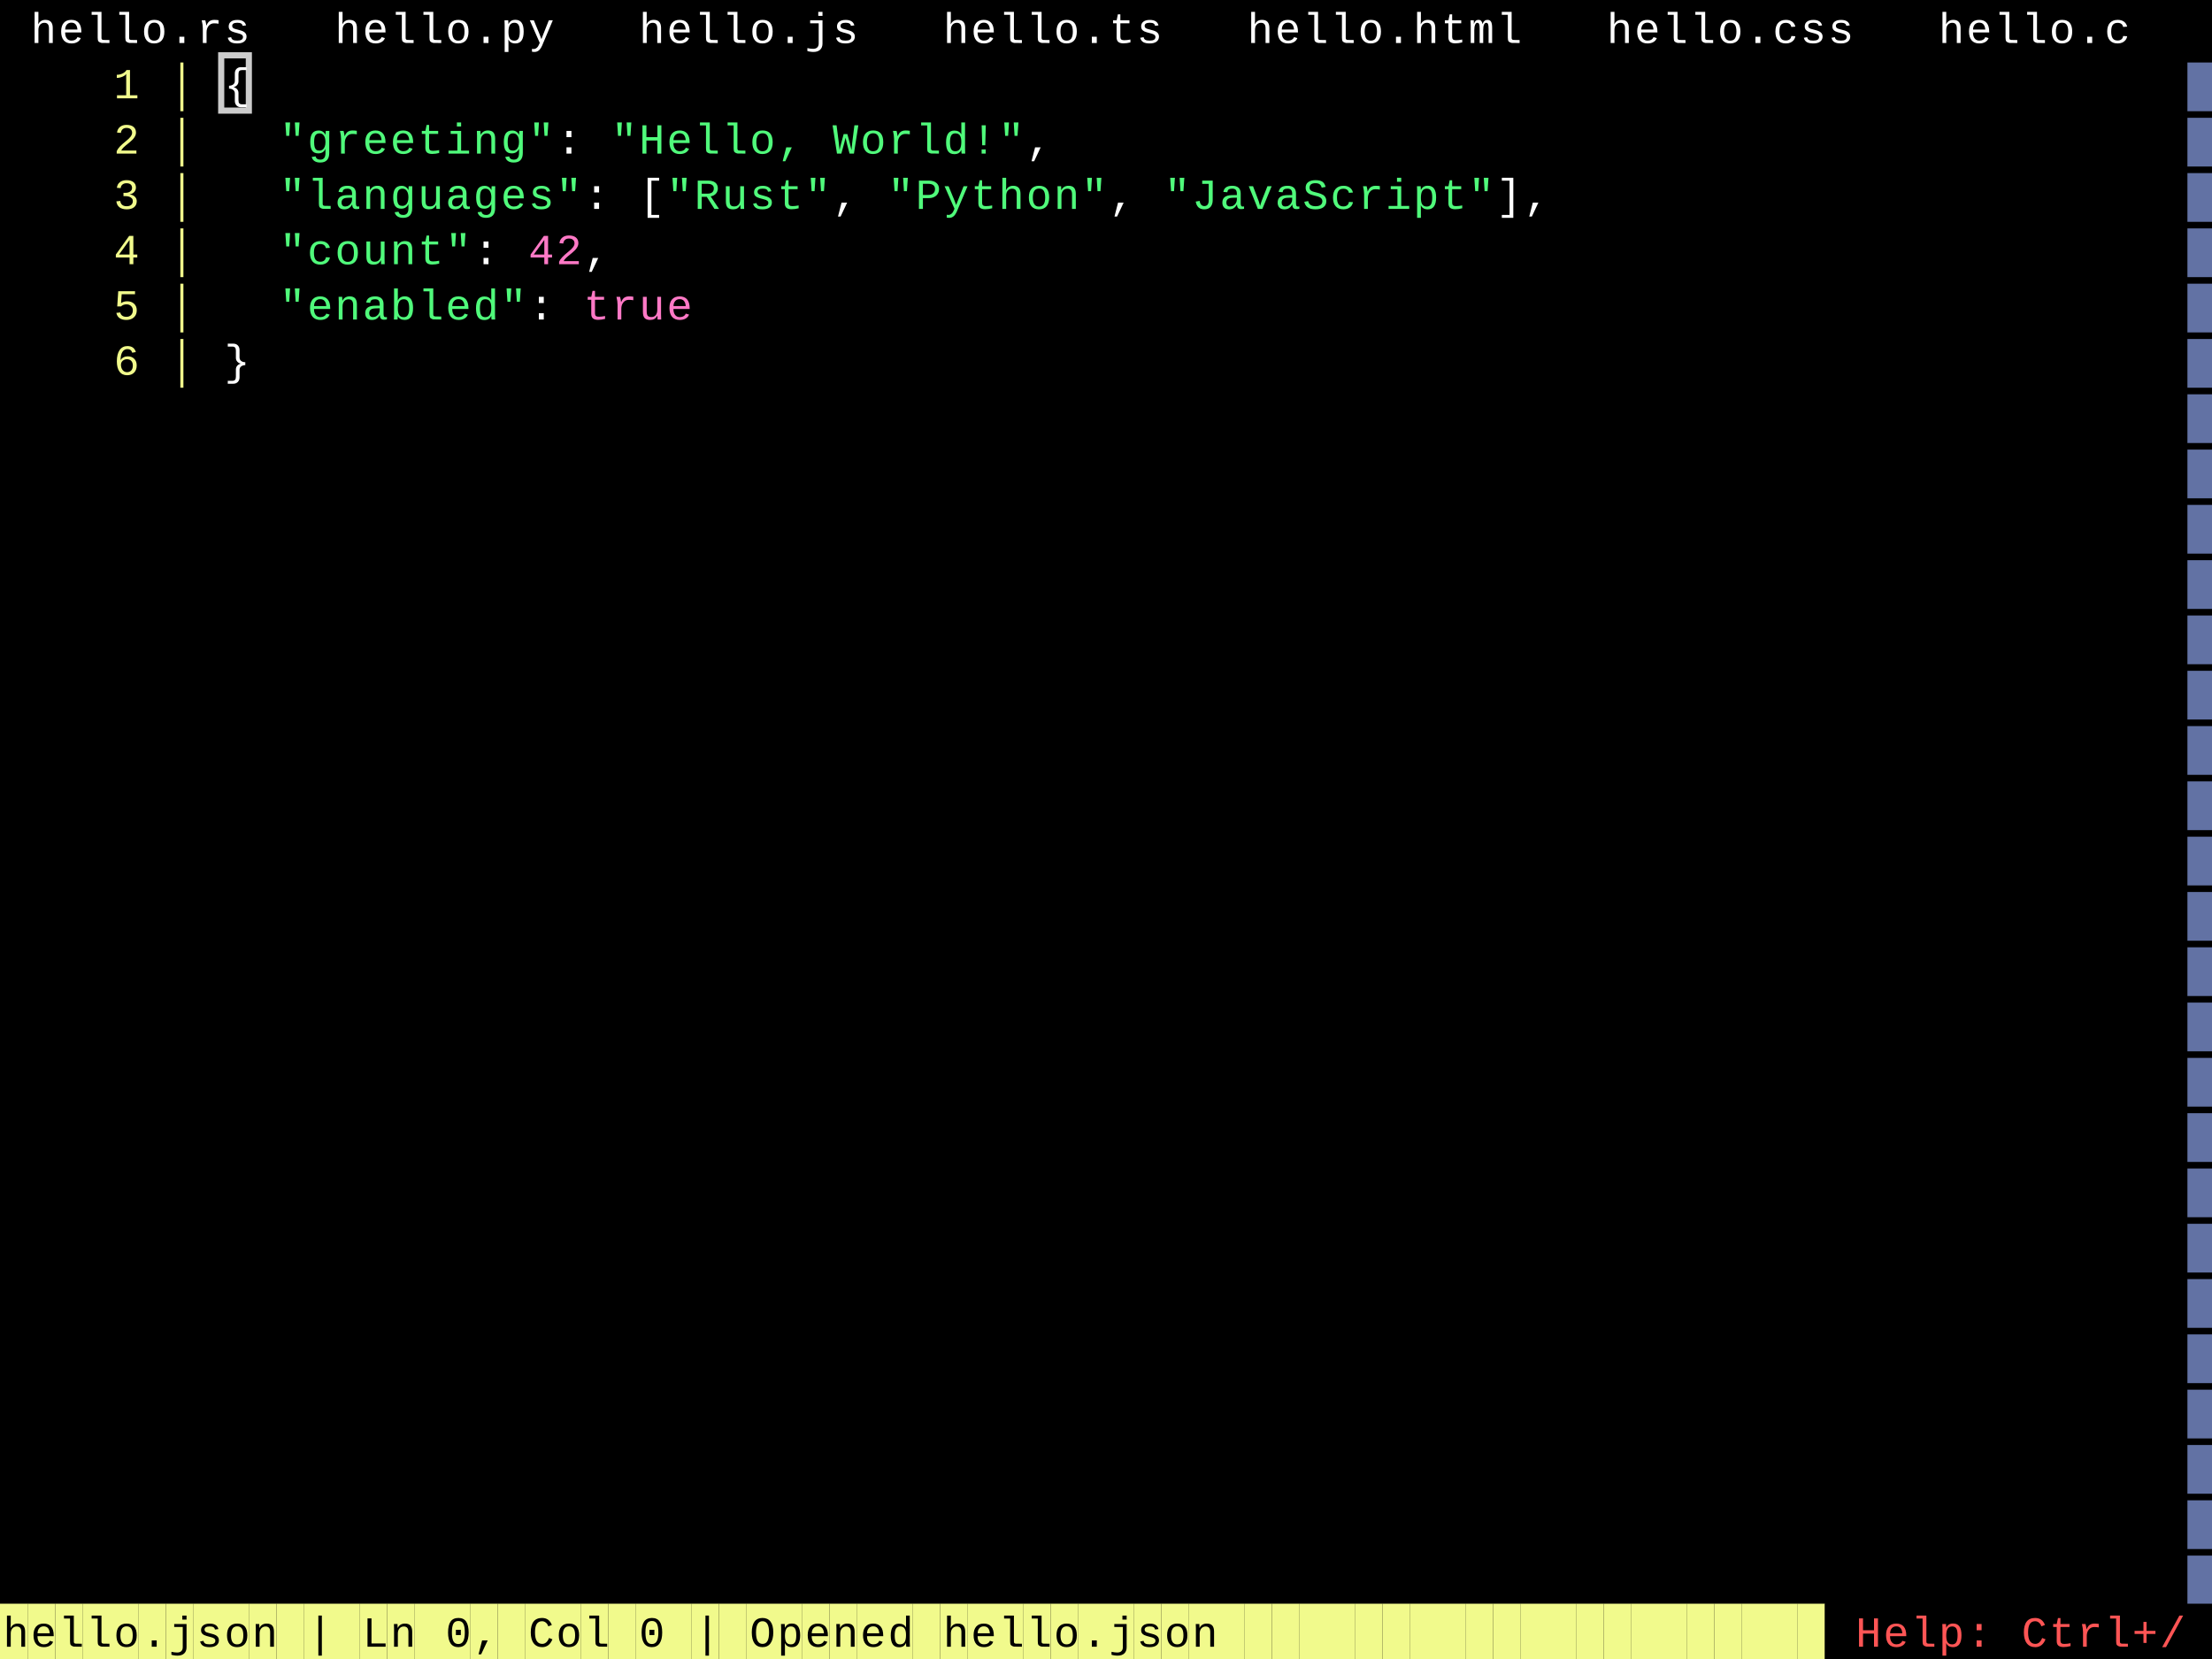
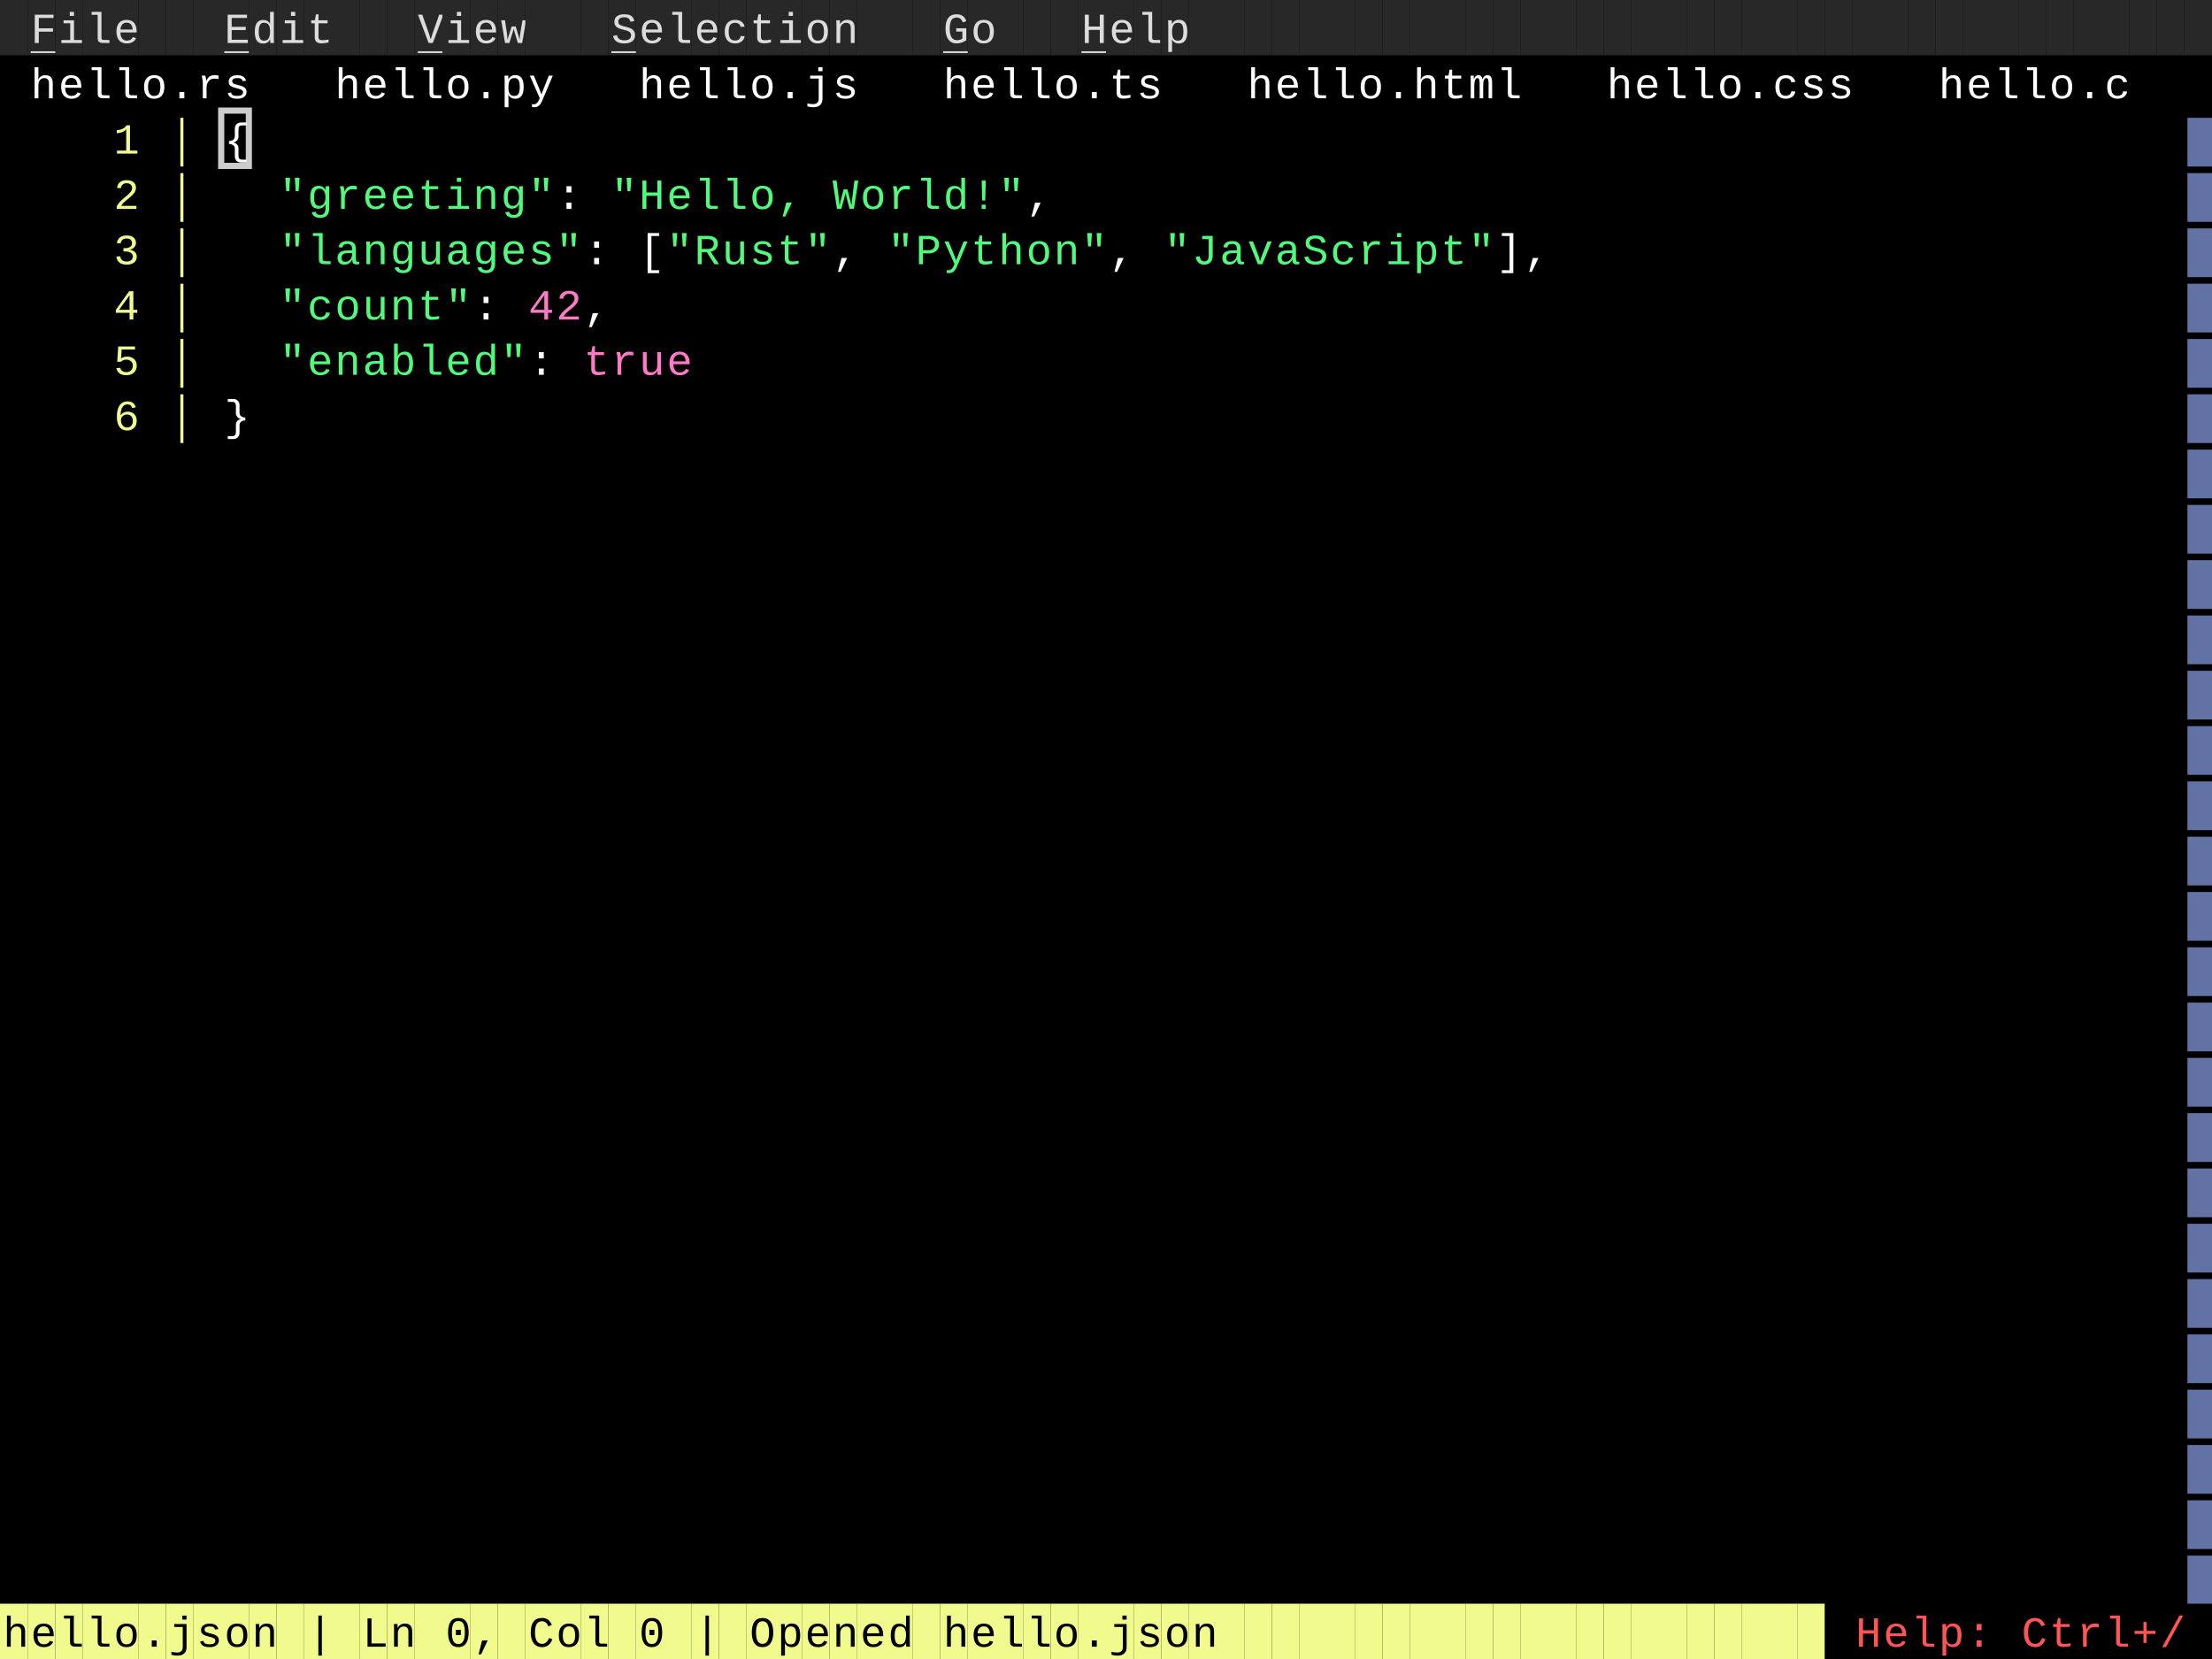
<svg xmlns="http://www.w3.org/2000/svg" width="720" height="540" viewBox="0 0 720 540">
  <style>
    .terminal { font-family: 'Courier New', 'Consolas', monospace; font-size: 14px; white-space: pre; }
</style>
  <rect width="100%" height="100%" fill="#000000" />
-   <text x="10" y="14" fill="#ffffff" class="terminal" style="">h</text>
-   <text x="19" y="14" fill="#ffffff" class="terminal" style="">e</text>
-   <text x="28" y="14" fill="#ffffff" class="terminal" style="">l</text>
-   <text x="37" y="14" fill="#ffffff" class="terminal" style="">l</text>
-   <text x="46" y="14" fill="#ffffff" class="terminal" style="">o</text>
-   <text x="55" y="14" fill="#ffffff" class="terminal" style="">.</text>
-   <text x="64" y="14" fill="#ffffff" class="terminal" style="">r</text>
-   <text x="73" y="14" fill="#ffffff" class="terminal" style="">s</text>
-   <text x="109" y="14" fill="#ffffff" class="terminal" style="">h</text>
-   <text x="118" y="14" fill="#ffffff" class="terminal" style="">e</text>
-   <text x="127" y="14" fill="#ffffff" class="terminal" style="">l</text>
-   <text x="136" y="14" fill="#ffffff" class="terminal" style="">l</text>
-   <text x="145" y="14" fill="#ffffff" class="terminal" style="">o</text>
-   <text x="154" y="14" fill="#ffffff" class="terminal" style="">.</text>
-   <text x="163" y="14" fill="#ffffff" class="terminal" style="">p</text>
-   <text x="172" y="14" fill="#ffffff" class="terminal" style="">y</text>
-   <text x="208" y="14" fill="#ffffff" class="terminal" style="">h</text>
-   <text x="217" y="14" fill="#ffffff" class="terminal" style="">e</text>
-   <text x="226" y="14" fill="#ffffff" class="terminal" style="">l</text>
-   <text x="235" y="14" fill="#ffffff" class="terminal" style="">l</text>
-   <text x="244" y="14" fill="#ffffff" class="terminal" style="">o</text>
-   <text x="253" y="14" fill="#ffffff" class="terminal" style="">.</text>
-   <text x="262" y="14" fill="#ffffff" class="terminal" style="">j</text>
-   <text x="271" y="14" fill="#ffffff" class="terminal" style="">s</text>
-   <text x="307" y="14" fill="#ffffff" class="terminal" style="">h</text>
-   <text x="316" y="14" fill="#ffffff" class="terminal" style="">e</text>
-   <text x="325" y="14" fill="#ffffff" class="terminal" style="">l</text>
-   <text x="334" y="14" fill="#ffffff" class="terminal" style="">l</text>
-   <text x="343" y="14" fill="#ffffff" class="terminal" style="">o</text>
-   <text x="352" y="14" fill="#ffffff" class="terminal" style="">.</text>
-   <text x="361" y="14" fill="#ffffff" class="terminal" style="">t</text>
-   <text x="370" y="14" fill="#ffffff" class="terminal" style="">s</text>
-   <text x="406" y="14" fill="#ffffff" class="terminal" style="">h</text>
-   <text x="415" y="14" fill="#ffffff" class="terminal" style="">e</text>
-   <text x="424" y="14" fill="#ffffff" class="terminal" style="">l</text>
-   <text x="433" y="14" fill="#ffffff" class="terminal" style="">l</text>
-   <text x="442" y="14" fill="#ffffff" class="terminal" style="">o</text>
-   <text x="451" y="14" fill="#ffffff" class="terminal" style="">.</text>
-   <text x="460" y="14" fill="#ffffff" class="terminal" style="">h</text>
-   <text x="469" y="14" fill="#ffffff" class="terminal" style="">t</text>
-   <text x="478" y="14" fill="#ffffff" class="terminal" style="">m</text>
-   <text x="487" y="14" fill="#ffffff" class="terminal" style="">l</text>
-   <text x="523" y="14" fill="#ffffff" class="terminal" style="">h</text>
-   <text x="532" y="14" fill="#ffffff" class="terminal" style="">e</text>
-   <text x="541" y="14" fill="#ffffff" class="terminal" style="">l</text>
-   <text x="550" y="14" fill="#ffffff" class="terminal" style="">l</text>
-   <text x="559" y="14" fill="#ffffff" class="terminal" style="">o</text>
-   <text x="568" y="14" fill="#ffffff" class="terminal" style="">.</text>
-   <text x="577" y="14" fill="#ffffff" class="terminal" style="">c</text>
-   <text x="586" y="14" fill="#ffffff" class="terminal" style="">s</text>
-   <text x="595" y="14" fill="#ffffff" class="terminal" style="">s</text>
-   <text x="631" y="14" fill="#ffffff" class="terminal" style="">h</text>
-   <text x="640" y="14" fill="#ffffff" class="terminal" style="">e</text>
-   <text x="649" y="14" fill="#ffffff" class="terminal" style="">l</text>
-   <text x="658" y="14" fill="#ffffff" class="terminal" style="">l</text>
-   <text x="667" y="14" fill="#ffffff" class="terminal" style="">o</text>
-   <text x="676" y="14" fill="#ffffff" class="terminal" style="">.</text>
-   <text x="685" y="14" fill="#ffffff" class="terminal" style="">c</text>
-   <text x="37" y="32" fill="#f1fa8c" class="terminal" style="">1</text>
-   <text x="55" y="32" fill="#f1fa8c" class="terminal" style="">│</text>
-   <text x="73" y="32" fill="#ffffff" class="terminal" style="">{</text>
-   <text x="712" y="32" fill="#6272a4" class="terminal" style="">█</text>
-   <text x="37" y="50" fill="#f1fa8c" class="terminal" style="">2</text>
+   <rect x="0" y="0" width="9" height="18" fill="#282828" />
+   <rect x="9" y="0" width="9" height="18" fill="#282828" />
+   <text x="10" y="14" fill="#dcdcdc" class="terminal" style="text-decoration:underline;">F</text>
+   <rect x="18" y="0" width="9" height="18" fill="#282828" />
+   <text x="19" y="14" fill="#dcdcdc" class="terminal" style="">i</text>
+   <rect x="27" y="0" width="9" height="18" fill="#282828" />
+   <text x="28" y="14" fill="#dcdcdc" class="terminal" style="">l</text>
+   <rect x="36" y="0" width="9" height="18" fill="#282828" />
+   <text x="37" y="14" fill="#dcdcdc" class="terminal" style="">e</text>
+   <rect x="45" y="0" width="9" height="18" fill="#282828" />
+   <rect x="54" y="0" width="9" height="18" fill="#282828" />
+   <rect x="63" y="0" width="9" height="18" fill="#282828" />
+   <rect x="72" y="0" width="9" height="18" fill="#282828" />
+   <text x="73" y="14" fill="#dcdcdc" class="terminal" style="text-decoration:underline;">E</text>
+   <rect x="81" y="0" width="9" height="18" fill="#282828" />
+   <text x="82" y="14" fill="#dcdcdc" class="terminal" style="">d</text>
+   <rect x="90" y="0" width="9" height="18" fill="#282828" />
+   <text x="91" y="14" fill="#dcdcdc" class="terminal" style="">i</text>
+   <rect x="99" y="0" width="9" height="18" fill="#282828" />
+   <text x="100" y="14" fill="#dcdcdc" class="terminal" style="">t</text>
+   <rect x="108" y="0" width="9" height="18" fill="#282828" />
+   <rect x="117" y="0" width="9" height="18" fill="#282828" />
+   <rect x="126" y="0" width="9" height="18" fill="#282828" />
+   <rect x="135" y="0" width="9" height="18" fill="#282828" />
+   <text x="136" y="14" fill="#dcdcdc" class="terminal" style="text-decoration:underline;">V</text>
+   <rect x="144" y="0" width="9" height="18" fill="#282828" />
+   <text x="145" y="14" fill="#dcdcdc" class="terminal" style="">i</text>
+   <rect x="153" y="0" width="9" height="18" fill="#282828" />
+   <text x="154" y="14" fill="#dcdcdc" class="terminal" style="">e</text>
+   <rect x="162" y="0" width="9" height="18" fill="#282828" />
+   <text x="163" y="14" fill="#dcdcdc" class="terminal" style="">w</text>
+   <rect x="171" y="0" width="9" height="18" fill="#282828" />
+   <rect x="180" y="0" width="9" height="18" fill="#282828" />
+   <rect x="189" y="0" width="9" height="18" fill="#282828" />
+   <rect x="198" y="0" width="9" height="18" fill="#282828" />
+   <text x="199" y="14" fill="#dcdcdc" class="terminal" style="text-decoration:underline;">S</text>
+   <rect x="207" y="0" width="9" height="18" fill="#282828" />
+   <text x="208" y="14" fill="#dcdcdc" class="terminal" style="">e</text>
+   <rect x="216" y="0" width="9" height="18" fill="#282828" />
+   <text x="217" y="14" fill="#dcdcdc" class="terminal" style="">l</text>
+   <rect x="225" y="0" width="9" height="18" fill="#282828" />
+   <text x="226" y="14" fill="#dcdcdc" class="terminal" style="">e</text>
+   <rect x="234" y="0" width="9" height="18" fill="#282828" />
+   <text x="235" y="14" fill="#dcdcdc" class="terminal" style="">c</text>
+   <rect x="243" y="0" width="9" height="18" fill="#282828" />
+   <text x="244" y="14" fill="#dcdcdc" class="terminal" style="">t</text>
+   <rect x="252" y="0" width="9" height="18" fill="#282828" />
+   <text x="253" y="14" fill="#dcdcdc" class="terminal" style="">i</text>
+   <rect x="261" y="0" width="9" height="18" fill="#282828" />
+   <text x="262" y="14" fill="#dcdcdc" class="terminal" style="">o</text>
+   <rect x="270" y="0" width="9" height="18" fill="#282828" />
+   <text x="271" y="14" fill="#dcdcdc" class="terminal" style="">n</text>
+   <rect x="279" y="0" width="9" height="18" fill="#282828" />
+   <rect x="288" y="0" width="9" height="18" fill="#282828" />
+   <rect x="297" y="0" width="9" height="18" fill="#282828" />
+   <rect x="306" y="0" width="9" height="18" fill="#282828" />
+   <text x="307" y="14" fill="#dcdcdc" class="terminal" style="text-decoration:underline;">G</text>
+   <rect x="315" y="0" width="9" height="18" fill="#282828" />
+   <text x="316" y="14" fill="#dcdcdc" class="terminal" style="">o</text>
+   <rect x="324" y="0" width="9" height="18" fill="#282828" />
+   <rect x="333" y="0" width="9" height="18" fill="#282828" />
+   <rect x="342" y="0" width="9" height="18" fill="#282828" />
+   <rect x="351" y="0" width="9" height="18" fill="#282828" />
+   <text x="352" y="14" fill="#dcdcdc" class="terminal" style="text-decoration:underline;">H</text>
+   <rect x="360" y="0" width="9" height="18" fill="#282828" />
+   <text x="361" y="14" fill="#dcdcdc" class="terminal" style="">e</text>
+   <rect x="369" y="0" width="9" height="18" fill="#282828" />
+   <text x="370" y="14" fill="#dcdcdc" class="terminal" style="">l</text>
+   <rect x="378" y="0" width="9" height="18" fill="#282828" />
+   <text x="379" y="14" fill="#dcdcdc" class="terminal" style="">p</text>
+   <rect x="387" y="0" width="9" height="18" fill="#282828" />
+   <rect x="396" y="0" width="9" height="18" fill="#282828" />
+   <rect x="405" y="0" width="9" height="18" fill="#282828" />
+   <rect x="414" y="0" width="9" height="18" fill="#282828" />
+   <rect x="423" y="0" width="9" height="18" fill="#282828" />
+   <rect x="432" y="0" width="9" height="18" fill="#282828" />
+   <rect x="441" y="0" width="9" height="18" fill="#282828" />
+   <rect x="450" y="0" width="9" height="18" fill="#282828" />
+   <rect x="459" y="0" width="9" height="18" fill="#282828" />
+   <rect x="468" y="0" width="9" height="18" fill="#282828" />
+   <rect x="477" y="0" width="9" height="18" fill="#282828" />
+   <rect x="486" y="0" width="9" height="18" fill="#282828" />
+   <rect x="495" y="0" width="9" height="18" fill="#282828" />
+   <rect x="504" y="0" width="9" height="18" fill="#282828" />
+   <rect x="513" y="0" width="9" height="18" fill="#282828" />
+   <rect x="522" y="0" width="9" height="18" fill="#282828" />
+   <rect x="531" y="0" width="9" height="18" fill="#282828" />
+   <rect x="540" y="0" width="9" height="18" fill="#282828" />
+   <rect x="549" y="0" width="9" height="18" fill="#282828" />
+   <rect x="558" y="0" width="9" height="18" fill="#282828" />
+   <rect x="567" y="0" width="9" height="18" fill="#282828" />
+   <rect x="576" y="0" width="9" height="18" fill="#282828" />
+   <rect x="585" y="0" width="9" height="18" fill="#282828" />
+   <rect x="594" y="0" width="9" height="18" fill="#282828" />
+   <rect x="603" y="0" width="9" height="18" fill="#282828" />
+   <rect x="612" y="0" width="9" height="18" fill="#282828" />
+   <rect x="621" y="0" width="9" height="18" fill="#282828" />
+   <rect x="630" y="0" width="9" height="18" fill="#282828" />
+   <rect x="639" y="0" width="9" height="18" fill="#282828" />
+   <rect x="648" y="0" width="9" height="18" fill="#282828" />
+   <rect x="657" y="0" width="9" height="18" fill="#282828" />
+   <rect x="666" y="0" width="9" height="18" fill="#282828" />
+   <rect x="675" y="0" width="9" height="18" fill="#282828" />
+   <rect x="684" y="0" width="9" height="18" fill="#282828" />
+   <rect x="693" y="0" width="9" height="18" fill="#282828" />
+   <rect x="702" y="0" width="9" height="18" fill="#282828" />
+   <rect x="711" y="0" width="9" height="18" fill="#282828" />
+   <text x="10" y="32" fill="#ffffff" class="terminal" style="">h</text>
+   <text x="19" y="32" fill="#ffffff" class="terminal" style="">e</text>
+   <text x="28" y="32" fill="#ffffff" class="terminal" style="">l</text>
+   <text x="37" y="32" fill="#ffffff" class="terminal" style="">l</text>
+   <text x="46" y="32" fill="#ffffff" class="terminal" style="">o</text>
+   <text x="55" y="32" fill="#ffffff" class="terminal" style="">.</text>
+   <text x="64" y="32" fill="#ffffff" class="terminal" style="">r</text>
+   <text x="73" y="32" fill="#ffffff" class="terminal" style="">s</text>
+   <text x="109" y="32" fill="#ffffff" class="terminal" style="">h</text>
+   <text x="118" y="32" fill="#ffffff" class="terminal" style="">e</text>
+   <text x="127" y="32" fill="#ffffff" class="terminal" style="">l</text>
+   <text x="136" y="32" fill="#ffffff" class="terminal" style="">l</text>
+   <text x="145" y="32" fill="#ffffff" class="terminal" style="">o</text>
+   <text x="154" y="32" fill="#ffffff" class="terminal" style="">.</text>
+   <text x="163" y="32" fill="#ffffff" class="terminal" style="">p</text>
+   <text x="172" y="32" fill="#ffffff" class="terminal" style="">y</text>
+   <text x="208" y="32" fill="#ffffff" class="terminal" style="">h</text>
+   <text x="217" y="32" fill="#ffffff" class="terminal" style="">e</text>
+   <text x="226" y="32" fill="#ffffff" class="terminal" style="">l</text>
+   <text x="235" y="32" fill="#ffffff" class="terminal" style="">l</text>
+   <text x="244" y="32" fill="#ffffff" class="terminal" style="">o</text>
+   <text x="253" y="32" fill="#ffffff" class="terminal" style="">.</text>
+   <text x="262" y="32" fill="#ffffff" class="terminal" style="">j</text>
+   <text x="271" y="32" fill="#ffffff" class="terminal" style="">s</text>
+   <text x="307" y="32" fill="#ffffff" class="terminal" style="">h</text>
+   <text x="316" y="32" fill="#ffffff" class="terminal" style="">e</text>
+   <text x="325" y="32" fill="#ffffff" class="terminal" style="">l</text>
+   <text x="334" y="32" fill="#ffffff" class="terminal" style="">l</text>
+   <text x="343" y="32" fill="#ffffff" class="terminal" style="">o</text>
+   <text x="352" y="32" fill="#ffffff" class="terminal" style="">.</text>
+   <text x="361" y="32" fill="#ffffff" class="terminal" style="">t</text>
+   <text x="370" y="32" fill="#ffffff" class="terminal" style="">s</text>
+   <text x="406" y="32" fill="#ffffff" class="terminal" style="">h</text>
+   <text x="415" y="32" fill="#ffffff" class="terminal" style="">e</text>
+   <text x="424" y="32" fill="#ffffff" class="terminal" style="">l</text>
+   <text x="433" y="32" fill="#ffffff" class="terminal" style="">l</text>
+   <text x="442" y="32" fill="#ffffff" class="terminal" style="">o</text>
+   <text x="451" y="32" fill="#ffffff" class="terminal" style="">.</text>
+   <text x="460" y="32" fill="#ffffff" class="terminal" style="">h</text>
+   <text x="469" y="32" fill="#ffffff" class="terminal" style="">t</text>
+   <text x="478" y="32" fill="#ffffff" class="terminal" style="">m</text>
+   <text x="487" y="32" fill="#ffffff" class="terminal" style="">l</text>
+   <text x="523" y="32" fill="#ffffff" class="terminal" style="">h</text>
+   <text x="532" y="32" fill="#ffffff" class="terminal" style="">e</text>
+   <text x="541" y="32" fill="#ffffff" class="terminal" style="">l</text>
+   <text x="550" y="32" fill="#ffffff" class="terminal" style="">l</text>
+   <text x="559" y="32" fill="#ffffff" class="terminal" style="">o</text>
+   <text x="568" y="32" fill="#ffffff" class="terminal" style="">.</text>
+   <text x="577" y="32" fill="#ffffff" class="terminal" style="">c</text>
+   <text x="586" y="32" fill="#ffffff" class="terminal" style="">s</text>
+   <text x="595" y="32" fill="#ffffff" class="terminal" style="">s</text>
+   <text x="631" y="32" fill="#ffffff" class="terminal" style="">h</text>
+   <text x="640" y="32" fill="#ffffff" class="terminal" style="">e</text>
+   <text x="649" y="32" fill="#ffffff" class="terminal" style="">l</text>
+   <text x="658" y="32" fill="#ffffff" class="terminal" style="">l</text>
+   <text x="667" y="32" fill="#ffffff" class="terminal" style="">o</text>
+   <text x="676" y="32" fill="#ffffff" class="terminal" style="">.</text>
+   <text x="685" y="32" fill="#ffffff" class="terminal" style="">c</text>
+   <text x="37" y="50" fill="#f1fa8c" class="terminal" style="">1</text>
  <text x="55" y="50" fill="#f1fa8c" class="terminal" style="">│</text>
-   <text x="91" y="50" fill="#50fa7b" class="terminal" style="">"</text>
-   <text x="100" y="50" fill="#50fa7b" class="terminal" style="">g</text>
-   <text x="109" y="50" fill="#50fa7b" class="terminal" style="">r</text>
-   <text x="118" y="50" fill="#50fa7b" class="terminal" style="">e</text>
-   <text x="127" y="50" fill="#50fa7b" class="terminal" style="">e</text>
-   <text x="136" y="50" fill="#50fa7b" class="terminal" style="">t</text>
-   <text x="145" y="50" fill="#50fa7b" class="terminal" style="">i</text>
-   <text x="154" y="50" fill="#50fa7b" class="terminal" style="">n</text>
-   <text x="163" y="50" fill="#50fa7b" class="terminal" style="">g</text>
-   <text x="172" y="50" fill="#50fa7b" class="terminal" style="">"</text>
-   <text x="181" y="50" fill="#ffffff" class="terminal" style="">:</text>
-   <text x="199" y="50" fill="#50fa7b" class="terminal" style="">"</text>
-   <text x="208" y="50" fill="#50fa7b" class="terminal" style="">H</text>
-   <text x="217" y="50" fill="#50fa7b" class="terminal" style="">e</text>
-   <text x="226" y="50" fill="#50fa7b" class="terminal" style="">l</text>
-   <text x="235" y="50" fill="#50fa7b" class="terminal" style="">l</text>
-   <text x="244" y="50" fill="#50fa7b" class="terminal" style="">o</text>
-   <text x="253" y="50" fill="#50fa7b" class="terminal" style="">,</text>
-   <text x="271" y="50" fill="#50fa7b" class="terminal" style="">W</text>
-   <text x="280" y="50" fill="#50fa7b" class="terminal" style="">o</text>
-   <text x="289" y="50" fill="#50fa7b" class="terminal" style="">r</text>
-   <text x="298" y="50" fill="#50fa7b" class="terminal" style="">l</text>
-   <text x="307" y="50" fill="#50fa7b" class="terminal" style="">d</text>
-   <text x="316" y="50" fill="#50fa7b" class="terminal" style="">!</text>
-   <text x="325" y="50" fill="#50fa7b" class="terminal" style="">"</text>
-   <text x="334" y="50" fill="#ffffff" class="terminal" style="">,</text>
+   <text x="73" y="50" fill="#ffffff" class="terminal" style="">{</text>
  <text x="712" y="50" fill="#6272a4" class="terminal" style="">█</text>
-   <text x="37" y="68" fill="#f1fa8c" class="terminal" style="">3</text>
+   <text x="37" y="68" fill="#f1fa8c" class="terminal" style="">2</text>
  <text x="55" y="68" fill="#f1fa8c" class="terminal" style="">│</text>
  <text x="91" y="68" fill="#50fa7b" class="terminal" style="">"</text>
-   <text x="100" y="68" fill="#50fa7b" class="terminal" style="">l</text>
-   <text x="109" y="68" fill="#50fa7b" class="terminal" style="">a</text>
-   <text x="118" y="68" fill="#50fa7b" class="terminal" style="">n</text>
-   <text x="127" y="68" fill="#50fa7b" class="terminal" style="">g</text>
-   <text x="136" y="68" fill="#50fa7b" class="terminal" style="">u</text>
-   <text x="145" y="68" fill="#50fa7b" class="terminal" style="">a</text>
-   <text x="154" y="68" fill="#50fa7b" class="terminal" style="">g</text>
-   <text x="163" y="68" fill="#50fa7b" class="terminal" style="">e</text>
-   <text x="172" y="68" fill="#50fa7b" class="terminal" style="">s</text>
-   <text x="181" y="68" fill="#50fa7b" class="terminal" style="">"</text>
-   <text x="190" y="68" fill="#ffffff" class="terminal" style="">:</text>
-   <text x="208" y="68" fill="#ffffff" class="terminal" style="">[</text>
-   <text x="217" y="68" fill="#50fa7b" class="terminal" style="">"</text>
-   <text x="226" y="68" fill="#50fa7b" class="terminal" style="">R</text>
-   <text x="235" y="68" fill="#50fa7b" class="terminal" style="">u</text>
-   <text x="244" y="68" fill="#50fa7b" class="terminal" style="">s</text>
-   <text x="253" y="68" fill="#50fa7b" class="terminal" style="">t</text>
-   <text x="262" y="68" fill="#50fa7b" class="terminal" style="">"</text>
-   <text x="271" y="68" fill="#ffffff" class="terminal" style="">,</text>
-   <text x="289" y="68" fill="#50fa7b" class="terminal" style="">"</text>
-   <text x="298" y="68" fill="#50fa7b" class="terminal" style="">P</text>
-   <text x="307" y="68" fill="#50fa7b" class="terminal" style="">y</text>
-   <text x="316" y="68" fill="#50fa7b" class="terminal" style="">t</text>
-   <text x="325" y="68" fill="#50fa7b" class="terminal" style="">h</text>
-   <text x="334" y="68" fill="#50fa7b" class="terminal" style="">o</text>
-   <text x="343" y="68" fill="#50fa7b" class="terminal" style="">n</text>
-   <text x="352" y="68" fill="#50fa7b" class="terminal" style="">"</text>
-   <text x="361" y="68" fill="#ffffff" class="terminal" style="">,</text>
-   <text x="379" y="68" fill="#50fa7b" class="terminal" style="">"</text>
-   <text x="388" y="68" fill="#50fa7b" class="terminal" style="">J</text>
-   <text x="397" y="68" fill="#50fa7b" class="terminal" style="">a</text>
-   <text x="406" y="68" fill="#50fa7b" class="terminal" style="">v</text>
-   <text x="415" y="68" fill="#50fa7b" class="terminal" style="">a</text>
-   <text x="424" y="68" fill="#50fa7b" class="terminal" style="">S</text>
-   <text x="433" y="68" fill="#50fa7b" class="terminal" style="">c</text>
-   <text x="442" y="68" fill="#50fa7b" class="terminal" style="">r</text>
-   <text x="451" y="68" fill="#50fa7b" class="terminal" style="">i</text>
-   <text x="460" y="68" fill="#50fa7b" class="terminal" style="">p</text>
-   <text x="469" y="68" fill="#50fa7b" class="terminal" style="">t</text>
-   <text x="478" y="68" fill="#50fa7b" class="terminal" style="">"</text>
-   <text x="487" y="68" fill="#ffffff" class="terminal" style="">]</text>
-   <text x="496" y="68" fill="#ffffff" class="terminal" style="">,</text>
+   <text x="100" y="68" fill="#50fa7b" class="terminal" style="">g</text>
+   <text x="109" y="68" fill="#50fa7b" class="terminal" style="">r</text>
+   <text x="118" y="68" fill="#50fa7b" class="terminal" style="">e</text>
+   <text x="127" y="68" fill="#50fa7b" class="terminal" style="">e</text>
+   <text x="136" y="68" fill="#50fa7b" class="terminal" style="">t</text>
+   <text x="145" y="68" fill="#50fa7b" class="terminal" style="">i</text>
+   <text x="154" y="68" fill="#50fa7b" class="terminal" style="">n</text>
+   <text x="163" y="68" fill="#50fa7b" class="terminal" style="">g</text>
+   <text x="172" y="68" fill="#50fa7b" class="terminal" style="">"</text>
+   <text x="181" y="68" fill="#ffffff" class="terminal" style="">:</text>
+   <text x="199" y="68" fill="#50fa7b" class="terminal" style="">"</text>
+   <text x="208" y="68" fill="#50fa7b" class="terminal" style="">H</text>
+   <text x="217" y="68" fill="#50fa7b" class="terminal" style="">e</text>
+   <text x="226" y="68" fill="#50fa7b" class="terminal" style="">l</text>
+   <text x="235" y="68" fill="#50fa7b" class="terminal" style="">l</text>
+   <text x="244" y="68" fill="#50fa7b" class="terminal" style="">o</text>
+   <text x="253" y="68" fill="#50fa7b" class="terminal" style="">,</text>
+   <text x="271" y="68" fill="#50fa7b" class="terminal" style="">W</text>
+   <text x="280" y="68" fill="#50fa7b" class="terminal" style="">o</text>
+   <text x="289" y="68" fill="#50fa7b" class="terminal" style="">r</text>
+   <text x="298" y="68" fill="#50fa7b" class="terminal" style="">l</text>
+   <text x="307" y="68" fill="#50fa7b" class="terminal" style="">d</text>
+   <text x="316" y="68" fill="#50fa7b" class="terminal" style="">!</text>
+   <text x="325" y="68" fill="#50fa7b" class="terminal" style="">"</text>
+   <text x="334" y="68" fill="#ffffff" class="terminal" style="">,</text>
  <text x="712" y="68" fill="#6272a4" class="terminal" style="">█</text>
-   <text x="37" y="86" fill="#f1fa8c" class="terminal" style="">4</text>
+   <text x="37" y="86" fill="#f1fa8c" class="terminal" style="">3</text>
  <text x="55" y="86" fill="#f1fa8c" class="terminal" style="">│</text>
  <text x="91" y="86" fill="#50fa7b" class="terminal" style="">"</text>
-   <text x="100" y="86" fill="#50fa7b" class="terminal" style="">c</text>
-   <text x="109" y="86" fill="#50fa7b" class="terminal" style="">o</text>
-   <text x="118" y="86" fill="#50fa7b" class="terminal" style="">u</text>
-   <text x="127" y="86" fill="#50fa7b" class="terminal" style="">n</text>
-   <text x="136" y="86" fill="#50fa7b" class="terminal" style="">t</text>
-   <text x="145" y="86" fill="#50fa7b" class="terminal" style="">"</text>
-   <text x="154" y="86" fill="#ffffff" class="terminal" style="">:</text>
-   <text x="172" y="86" fill="#ff79c6" class="terminal" style="">4</text>
-   <text x="181" y="86" fill="#ff79c6" class="terminal" style="">2</text>
-   <text x="190" y="86" fill="#ffffff" class="terminal" style="">,</text>
+   <text x="100" y="86" fill="#50fa7b" class="terminal" style="">l</text>
+   <text x="109" y="86" fill="#50fa7b" class="terminal" style="">a</text>
+   <text x="118" y="86" fill="#50fa7b" class="terminal" style="">n</text>
+   <text x="127" y="86" fill="#50fa7b" class="terminal" style="">g</text>
+   <text x="136" y="86" fill="#50fa7b" class="terminal" style="">u</text>
+   <text x="145" y="86" fill="#50fa7b" class="terminal" style="">a</text>
+   <text x="154" y="86" fill="#50fa7b" class="terminal" style="">g</text>
+   <text x="163" y="86" fill="#50fa7b" class="terminal" style="">e</text>
+   <text x="172" y="86" fill="#50fa7b" class="terminal" style="">s</text>
+   <text x="181" y="86" fill="#50fa7b" class="terminal" style="">"</text>
+   <text x="190" y="86" fill="#ffffff" class="terminal" style="">:</text>
+   <text x="208" y="86" fill="#ffffff" class="terminal" style="">[</text>
+   <text x="217" y="86" fill="#50fa7b" class="terminal" style="">"</text>
+   <text x="226" y="86" fill="#50fa7b" class="terminal" style="">R</text>
+   <text x="235" y="86" fill="#50fa7b" class="terminal" style="">u</text>
+   <text x="244" y="86" fill="#50fa7b" class="terminal" style="">s</text>
+   <text x="253" y="86" fill="#50fa7b" class="terminal" style="">t</text>
+   <text x="262" y="86" fill="#50fa7b" class="terminal" style="">"</text>
+   <text x="271" y="86" fill="#ffffff" class="terminal" style="">,</text>
+   <text x="289" y="86" fill="#50fa7b" class="terminal" style="">"</text>
+   <text x="298" y="86" fill="#50fa7b" class="terminal" style="">P</text>
+   <text x="307" y="86" fill="#50fa7b" class="terminal" style="">y</text>
+   <text x="316" y="86" fill="#50fa7b" class="terminal" style="">t</text>
+   <text x="325" y="86" fill="#50fa7b" class="terminal" style="">h</text>
+   <text x="334" y="86" fill="#50fa7b" class="terminal" style="">o</text>
+   <text x="343" y="86" fill="#50fa7b" class="terminal" style="">n</text>
+   <text x="352" y="86" fill="#50fa7b" class="terminal" style="">"</text>
+   <text x="361" y="86" fill="#ffffff" class="terminal" style="">,</text>
+   <text x="379" y="86" fill="#50fa7b" class="terminal" style="">"</text>
+   <text x="388" y="86" fill="#50fa7b" class="terminal" style="">J</text>
+   <text x="397" y="86" fill="#50fa7b" class="terminal" style="">a</text>
+   <text x="406" y="86" fill="#50fa7b" class="terminal" style="">v</text>
+   <text x="415" y="86" fill="#50fa7b" class="terminal" style="">a</text>
+   <text x="424" y="86" fill="#50fa7b" class="terminal" style="">S</text>
+   <text x="433" y="86" fill="#50fa7b" class="terminal" style="">c</text>
+   <text x="442" y="86" fill="#50fa7b" class="terminal" style="">r</text>
+   <text x="451" y="86" fill="#50fa7b" class="terminal" style="">i</text>
+   <text x="460" y="86" fill="#50fa7b" class="terminal" style="">p</text>
+   <text x="469" y="86" fill="#50fa7b" class="terminal" style="">t</text>
+   <text x="478" y="86" fill="#50fa7b" class="terminal" style="">"</text>
+   <text x="487" y="86" fill="#ffffff" class="terminal" style="">]</text>
+   <text x="496" y="86" fill="#ffffff" class="terminal" style="">,</text>
  <text x="712" y="86" fill="#6272a4" class="terminal" style="">█</text>
-   <text x="37" y="104" fill="#f1fa8c" class="terminal" style="">5</text>
+   <text x="37" y="104" fill="#f1fa8c" class="terminal" style="">4</text>
  <text x="55" y="104" fill="#f1fa8c" class="terminal" style="">│</text>
  <text x="91" y="104" fill="#50fa7b" class="terminal" style="">"</text>
-   <text x="100" y="104" fill="#50fa7b" class="terminal" style="">e</text>
-   <text x="109" y="104" fill="#50fa7b" class="terminal" style="">n</text>
-   <text x="118" y="104" fill="#50fa7b" class="terminal" style="">a</text>
-   <text x="127" y="104" fill="#50fa7b" class="terminal" style="">b</text>
-   <text x="136" y="104" fill="#50fa7b" class="terminal" style="">l</text>
-   <text x="145" y="104" fill="#50fa7b" class="terminal" style="">e</text>
-   <text x="154" y="104" fill="#50fa7b" class="terminal" style="">d</text>
-   <text x="163" y="104" fill="#50fa7b" class="terminal" style="">"</text>
-   <text x="172" y="104" fill="#ffffff" class="terminal" style="">:</text>
-   <text x="190" y="104" fill="#ff79c6" class="terminal" style="">t</text>
-   <text x="199" y="104" fill="#ff79c6" class="terminal" style="">r</text>
-   <text x="208" y="104" fill="#ff79c6" class="terminal" style="">u</text>
-   <text x="217" y="104" fill="#ff79c6" class="terminal" style="">e</text>
+   <text x="100" y="104" fill="#50fa7b" class="terminal" style="">c</text>
+   <text x="109" y="104" fill="#50fa7b" class="terminal" style="">o</text>
+   <text x="118" y="104" fill="#50fa7b" class="terminal" style="">u</text>
+   <text x="127" y="104" fill="#50fa7b" class="terminal" style="">n</text>
+   <text x="136" y="104" fill="#50fa7b" class="terminal" style="">t</text>
+   <text x="145" y="104" fill="#50fa7b" class="terminal" style="">"</text>
+   <text x="154" y="104" fill="#ffffff" class="terminal" style="">:</text>
+   <text x="172" y="104" fill="#ff79c6" class="terminal" style="">4</text>
+   <text x="181" y="104" fill="#ff79c6" class="terminal" style="">2</text>
+   <text x="190" y="104" fill="#ffffff" class="terminal" style="">,</text>
  <text x="712" y="104" fill="#6272a4" class="terminal" style="">█</text>
-   <text x="37" y="122" fill="#f1fa8c" class="terminal" style="">6</text>
+   <text x="37" y="122" fill="#f1fa8c" class="terminal" style="">5</text>
  <text x="55" y="122" fill="#f1fa8c" class="terminal" style="">│</text>
-   <text x="73" y="122" fill="#ffffff" class="terminal" style="">}</text>
+   <text x="91" y="122" fill="#50fa7b" class="terminal" style="">"</text>
+   <text x="100" y="122" fill="#50fa7b" class="terminal" style="">e</text>
+   <text x="109" y="122" fill="#50fa7b" class="terminal" style="">n</text>
+   <text x="118" y="122" fill="#50fa7b" class="terminal" style="">a</text>
+   <text x="127" y="122" fill="#50fa7b" class="terminal" style="">b</text>
+   <text x="136" y="122" fill="#50fa7b" class="terminal" style="">l</text>
+   <text x="145" y="122" fill="#50fa7b" class="terminal" style="">e</text>
+   <text x="154" y="122" fill="#50fa7b" class="terminal" style="">d</text>
+   <text x="163" y="122" fill="#50fa7b" class="terminal" style="">"</text>
+   <text x="172" y="122" fill="#ffffff" class="terminal" style="">:</text>
+   <text x="190" y="122" fill="#ff79c6" class="terminal" style="">t</text>
+   <text x="199" y="122" fill="#ff79c6" class="terminal" style="">r</text>
+   <text x="208" y="122" fill="#ff79c6" class="terminal" style="">u</text>
+   <text x="217" y="122" fill="#ff79c6" class="terminal" style="">e</text>
  <text x="712" y="122" fill="#6272a4" class="terminal" style="">█</text>
+   <text x="37" y="140" fill="#f1fa8c" class="terminal" style="">6</text>
+   <text x="55" y="140" fill="#f1fa8c" class="terminal" style="">│</text>
+   <text x="73" y="140" fill="#ffffff" class="terminal" style="">}</text>
  <text x="712" y="140" fill="#6272a4" class="terminal" style="">█</text>
  <text x="712" y="158" fill="#6272a4" class="terminal" style="">█</text>
  <text x="712" y="176" fill="#6272a4" class="terminal" style="">█</text>
  <text x="712" y="194" fill="#6272a4" class="terminal" style="">█</text>
  <text x="712" y="212" fill="#6272a4" class="terminal" style="">█</text>
  <text x="712" y="230" fill="#6272a4" class="terminal" style="">█</text>
  <text x="712" y="248" fill="#6272a4" class="terminal" style="">█</text>
  <text x="712" y="266" fill="#6272a4" class="terminal" style="">█</text>
  <text x="712" y="284" fill="#6272a4" class="terminal" style="">█</text>
  <text x="712" y="302" fill="#6272a4" class="terminal" style="">█</text>
  <text x="712" y="320" fill="#6272a4" class="terminal" style="">█</text>
  <text x="712" y="338" fill="#6272a4" class="terminal" style="">█</text>
  <text x="712" y="356" fill="#6272a4" class="terminal" style="">█</text>
  <text x="712" y="374" fill="#6272a4" class="terminal" style="">█</text>
  <text x="712" y="392" fill="#6272a4" class="terminal" style="">█</text>
  <text x="712" y="410" fill="#6272a4" class="terminal" style="">█</text>
  <text x="712" y="428" fill="#6272a4" class="terminal" style="">█</text>
  <text x="712" y="446" fill="#6272a4" class="terminal" style="">█</text>
  <text x="712" y="464" fill="#6272a4" class="terminal" style="">█</text>
  <text x="712" y="482" fill="#6272a4" class="terminal" style="">█</text>
  <text x="712" y="500" fill="#6272a4" class="terminal" style="">█</text>
  <text x="712" y="518" fill="#6272a4" class="terminal" style="">█</text>
  <rect x="0" y="522" width="9" height="18" fill="#f1fa8c" />
  <text x="1" y="536" fill="#000000" class="terminal" style="">h</text>
  <rect x="9" y="522" width="9" height="18" fill="#f1fa8c" />
  <text x="10" y="536" fill="#000000" class="terminal" style="">e</text>
  <rect x="18" y="522" width="9" height="18" fill="#f1fa8c" />
  <text x="19" y="536" fill="#000000" class="terminal" style="">l</text>
  <rect x="27" y="522" width="9" height="18" fill="#f1fa8c" />
  <text x="28" y="536" fill="#000000" class="terminal" style="">l</text>
  <rect x="36" y="522" width="9" height="18" fill="#f1fa8c" />
  <text x="37" y="536" fill="#000000" class="terminal" style="">o</text>
  <rect x="45" y="522" width="9" height="18" fill="#f1fa8c" />
  <text x="46" y="536" fill="#000000" class="terminal" style="">.</text>
  <rect x="54" y="522" width="9" height="18" fill="#f1fa8c" />
  <text x="55" y="536" fill="#000000" class="terminal" style="">j</text>
  <rect x="63" y="522" width="9" height="18" fill="#f1fa8c" />
  <text x="64" y="536" fill="#000000" class="terminal" style="">s</text>
  <rect x="72" y="522" width="9" height="18" fill="#f1fa8c" />
  <text x="73" y="536" fill="#000000" class="terminal" style="">o</text>
  <rect x="81" y="522" width="9" height="18" fill="#f1fa8c" />
  <text x="82" y="536" fill="#000000" class="terminal" style="">n</text>
  <rect x="90" y="522" width="9" height="18" fill="#f1fa8c" />
  <rect x="99" y="522" width="9" height="18" fill="#f1fa8c" />
  <text x="100" y="536" fill="#000000" class="terminal" style="">|</text>
  <rect x="108" y="522" width="9" height="18" fill="#f1fa8c" />
  <rect x="117" y="522" width="9" height="18" fill="#f1fa8c" />
  <text x="118" y="536" fill="#000000" class="terminal" style="">L</text>
  <rect x="126" y="522" width="9" height="18" fill="#f1fa8c" />
  <text x="127" y="536" fill="#000000" class="terminal" style="">n</text>
  <rect x="135" y="522" width="9" height="18" fill="#f1fa8c" />
  <rect x="144" y="522" width="9" height="18" fill="#f1fa8c" />
  <text x="145" y="536" fill="#000000" class="terminal" style="">0</text>
  <rect x="153" y="522" width="9" height="18" fill="#f1fa8c" />
  <text x="154" y="536" fill="#000000" class="terminal" style="">,</text>
  <rect x="162" y="522" width="9" height="18" fill="#f1fa8c" />
  <rect x="171" y="522" width="9" height="18" fill="#f1fa8c" />
  <text x="172" y="536" fill="#000000" class="terminal" style="">C</text>
  <rect x="180" y="522" width="9" height="18" fill="#f1fa8c" />
  <text x="181" y="536" fill="#000000" class="terminal" style="">o</text>
  <rect x="189" y="522" width="9" height="18" fill="#f1fa8c" />
  <text x="190" y="536" fill="#000000" class="terminal" style="">l</text>
  <rect x="198" y="522" width="9" height="18" fill="#f1fa8c" />
  <rect x="207" y="522" width="9" height="18" fill="#f1fa8c" />
  <text x="208" y="536" fill="#000000" class="terminal" style="">0</text>
  <rect x="216" y="522" width="9" height="18" fill="#f1fa8c" />
  <rect x="225" y="522" width="9" height="18" fill="#f1fa8c" />
  <text x="226" y="536" fill="#000000" class="terminal" style="">|</text>
  <rect x="234" y="522" width="9" height="18" fill="#f1fa8c" />
  <rect x="243" y="522" width="9" height="18" fill="#f1fa8c" />
  <text x="244" y="536" fill="#000000" class="terminal" style="">O</text>
  <rect x="252" y="522" width="9" height="18" fill="#f1fa8c" />
  <text x="253" y="536" fill="#000000" class="terminal" style="">p</text>
  <rect x="261" y="522" width="9" height="18" fill="#f1fa8c" />
  <text x="262" y="536" fill="#000000" class="terminal" style="">e</text>
  <rect x="270" y="522" width="9" height="18" fill="#f1fa8c" />
  <text x="271" y="536" fill="#000000" class="terminal" style="">n</text>
  <rect x="279" y="522" width="9" height="18" fill="#f1fa8c" />
  <text x="280" y="536" fill="#000000" class="terminal" style="">e</text>
  <rect x="288" y="522" width="9" height="18" fill="#f1fa8c" />
  <text x="289" y="536" fill="#000000" class="terminal" style="">d</text>
  <rect x="297" y="522" width="9" height="18" fill="#f1fa8c" />
  <rect x="306" y="522" width="9" height="18" fill="#f1fa8c" />
  <text x="307" y="536" fill="#000000" class="terminal" style="">h</text>
  <rect x="315" y="522" width="9" height="18" fill="#f1fa8c" />
  <text x="316" y="536" fill="#000000" class="terminal" style="">e</text>
  <rect x="324" y="522" width="9" height="18" fill="#f1fa8c" />
  <text x="325" y="536" fill="#000000" class="terminal" style="">l</text>
  <rect x="333" y="522" width="9" height="18" fill="#f1fa8c" />
  <text x="334" y="536" fill="#000000" class="terminal" style="">l</text>
  <rect x="342" y="522" width="9" height="18" fill="#f1fa8c" />
  <text x="343" y="536" fill="#000000" class="terminal" style="">o</text>
  <rect x="351" y="522" width="9" height="18" fill="#f1fa8c" />
  <text x="352" y="536" fill="#000000" class="terminal" style="">.</text>
  <rect x="360" y="522" width="9" height="18" fill="#f1fa8c" />
  <text x="361" y="536" fill="#000000" class="terminal" style="">j</text>
  <rect x="369" y="522" width="9" height="18" fill="#f1fa8c" />
  <text x="370" y="536" fill="#000000" class="terminal" style="">s</text>
  <rect x="378" y="522" width="9" height="18" fill="#f1fa8c" />
  <text x="379" y="536" fill="#000000" class="terminal" style="">o</text>
  <rect x="387" y="522" width="9" height="18" fill="#f1fa8c" />
  <text x="388" y="536" fill="#000000" class="terminal" style="">n</text>
  <rect x="396" y="522" width="9" height="18" fill="#f1fa8c" />
  <rect x="405" y="522" width="9" height="18" fill="#f1fa8c" />
  <rect x="414" y="522" width="9" height="18" fill="#f1fa8c" />
  <rect x="423" y="522" width="9" height="18" fill="#f1fa8c" />
  <rect x="432" y="522" width="9" height="18" fill="#f1fa8c" />
  <rect x="441" y="522" width="9" height="18" fill="#f1fa8c" />
  <rect x="450" y="522" width="9" height="18" fill="#f1fa8c" />
  <rect x="459" y="522" width="9" height="18" fill="#f1fa8c" />
  <rect x="468" y="522" width="9" height="18" fill="#f1fa8c" />
  <rect x="477" y="522" width="9" height="18" fill="#f1fa8c" />
  <rect x="486" y="522" width="9" height="18" fill="#f1fa8c" />
  <rect x="495" y="522" width="9" height="18" fill="#f1fa8c" />
  <rect x="504" y="522" width="9" height="18" fill="#f1fa8c" />
  <rect x="513" y="522" width="9" height="18" fill="#f1fa8c" />
  <rect x="522" y="522" width="9" height="18" fill="#f1fa8c" />
  <rect x="531" y="522" width="9" height="18" fill="#f1fa8c" />
  <rect x="540" y="522" width="9" height="18" fill="#f1fa8c" />
  <rect x="549" y="522" width="9" height="18" fill="#f1fa8c" />
  <rect x="558" y="522" width="9" height="18" fill="#f1fa8c" />
  <rect x="567" y="522" width="9" height="18" fill="#f1fa8c" />
  <rect x="576" y="522" width="9" height="18" fill="#f1fa8c" />
  <rect x="585" y="522" width="9" height="18" fill="#f1fa8c" />
  <rect x="594" y="522" width="9" height="18" fill="#000000" />
  <rect x="603" y="522" width="9" height="18" fill="#000000" />
  <text x="604" y="536" fill="#ff5555" class="terminal" style="">H</text>
  <rect x="612" y="522" width="9" height="18" fill="#000000" />
  <text x="613" y="536" fill="#ff5555" class="terminal" style="">e</text>
  <rect x="621" y="522" width="9" height="18" fill="#000000" />
  <text x="622" y="536" fill="#ff5555" class="terminal" style="">l</text>
  <rect x="630" y="522" width="9" height="18" fill="#000000" />
  <text x="631" y="536" fill="#ff5555" class="terminal" style="">p</text>
  <rect x="639" y="522" width="9" height="18" fill="#000000" />
  <text x="640" y="536" fill="#ff5555" class="terminal" style="">:</text>
  <rect x="648" y="522" width="9" height="18" fill="#000000" />
  <rect x="657" y="522" width="9" height="18" fill="#000000" />
  <text x="658" y="536" fill="#ff5555" class="terminal" style="">C</text>
  <rect x="666" y="522" width="9" height="18" fill="#000000" />
  <text x="667" y="536" fill="#ff5555" class="terminal" style="">t</text>
  <rect x="675" y="522" width="9" height="18" fill="#000000" />
  <text x="676" y="536" fill="#ff5555" class="terminal" style="">r</text>
  <rect x="684" y="522" width="9" height="18" fill="#000000" />
  <text x="685" y="536" fill="#ff5555" class="terminal" style="">l</text>
  <rect x="693" y="522" width="9" height="18" fill="#000000" />
  <text x="694" y="536" fill="#ff5555" class="terminal" style="">+</text>
  <rect x="702" y="522" width="9" height="18" fill="#000000" />
  <text x="703" y="536" fill="#ff5555" class="terminal" style="">/</text>
  <rect x="711" y="522" width="9" height="18" fill="#000000" />
-   <rect x="72" y="18" width="9" height="18" fill="none" stroke="#ffffff" stroke-width="2" opacity="0.8" />
+   <rect x="72" y="36" width="9" height="18" fill="none" stroke="#ffffff" stroke-width="2" opacity="0.8" />
</svg>
